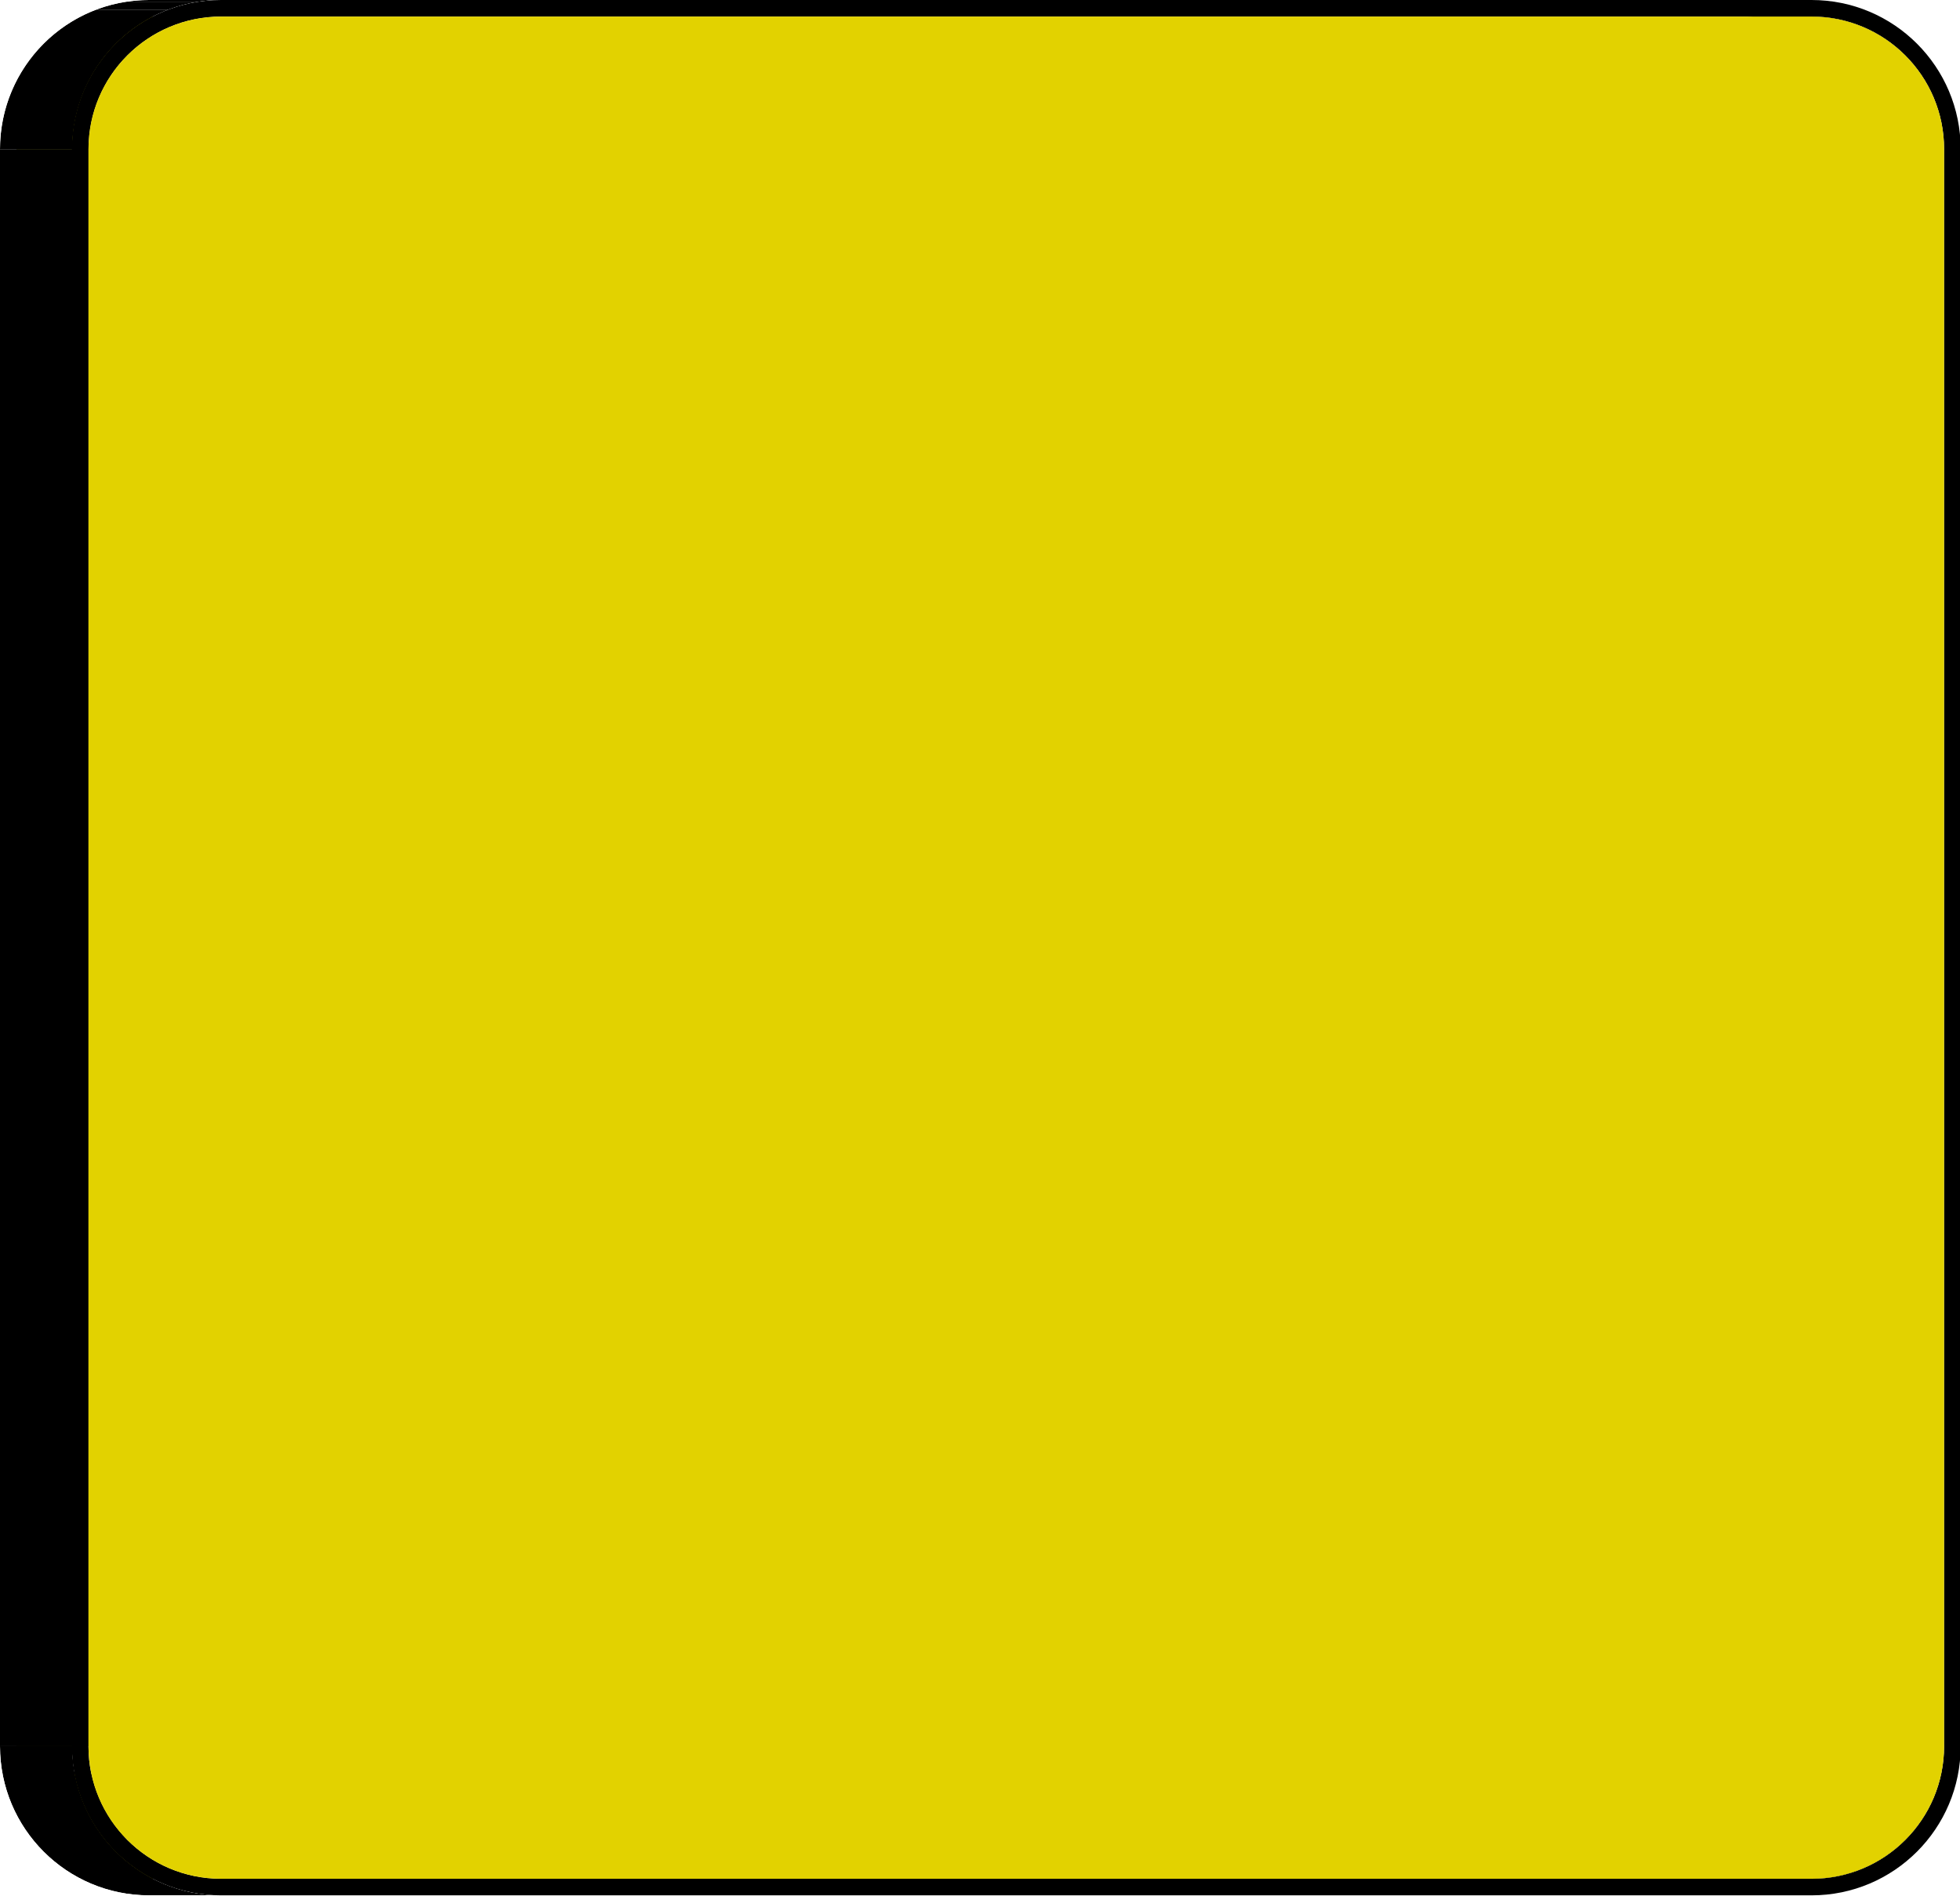
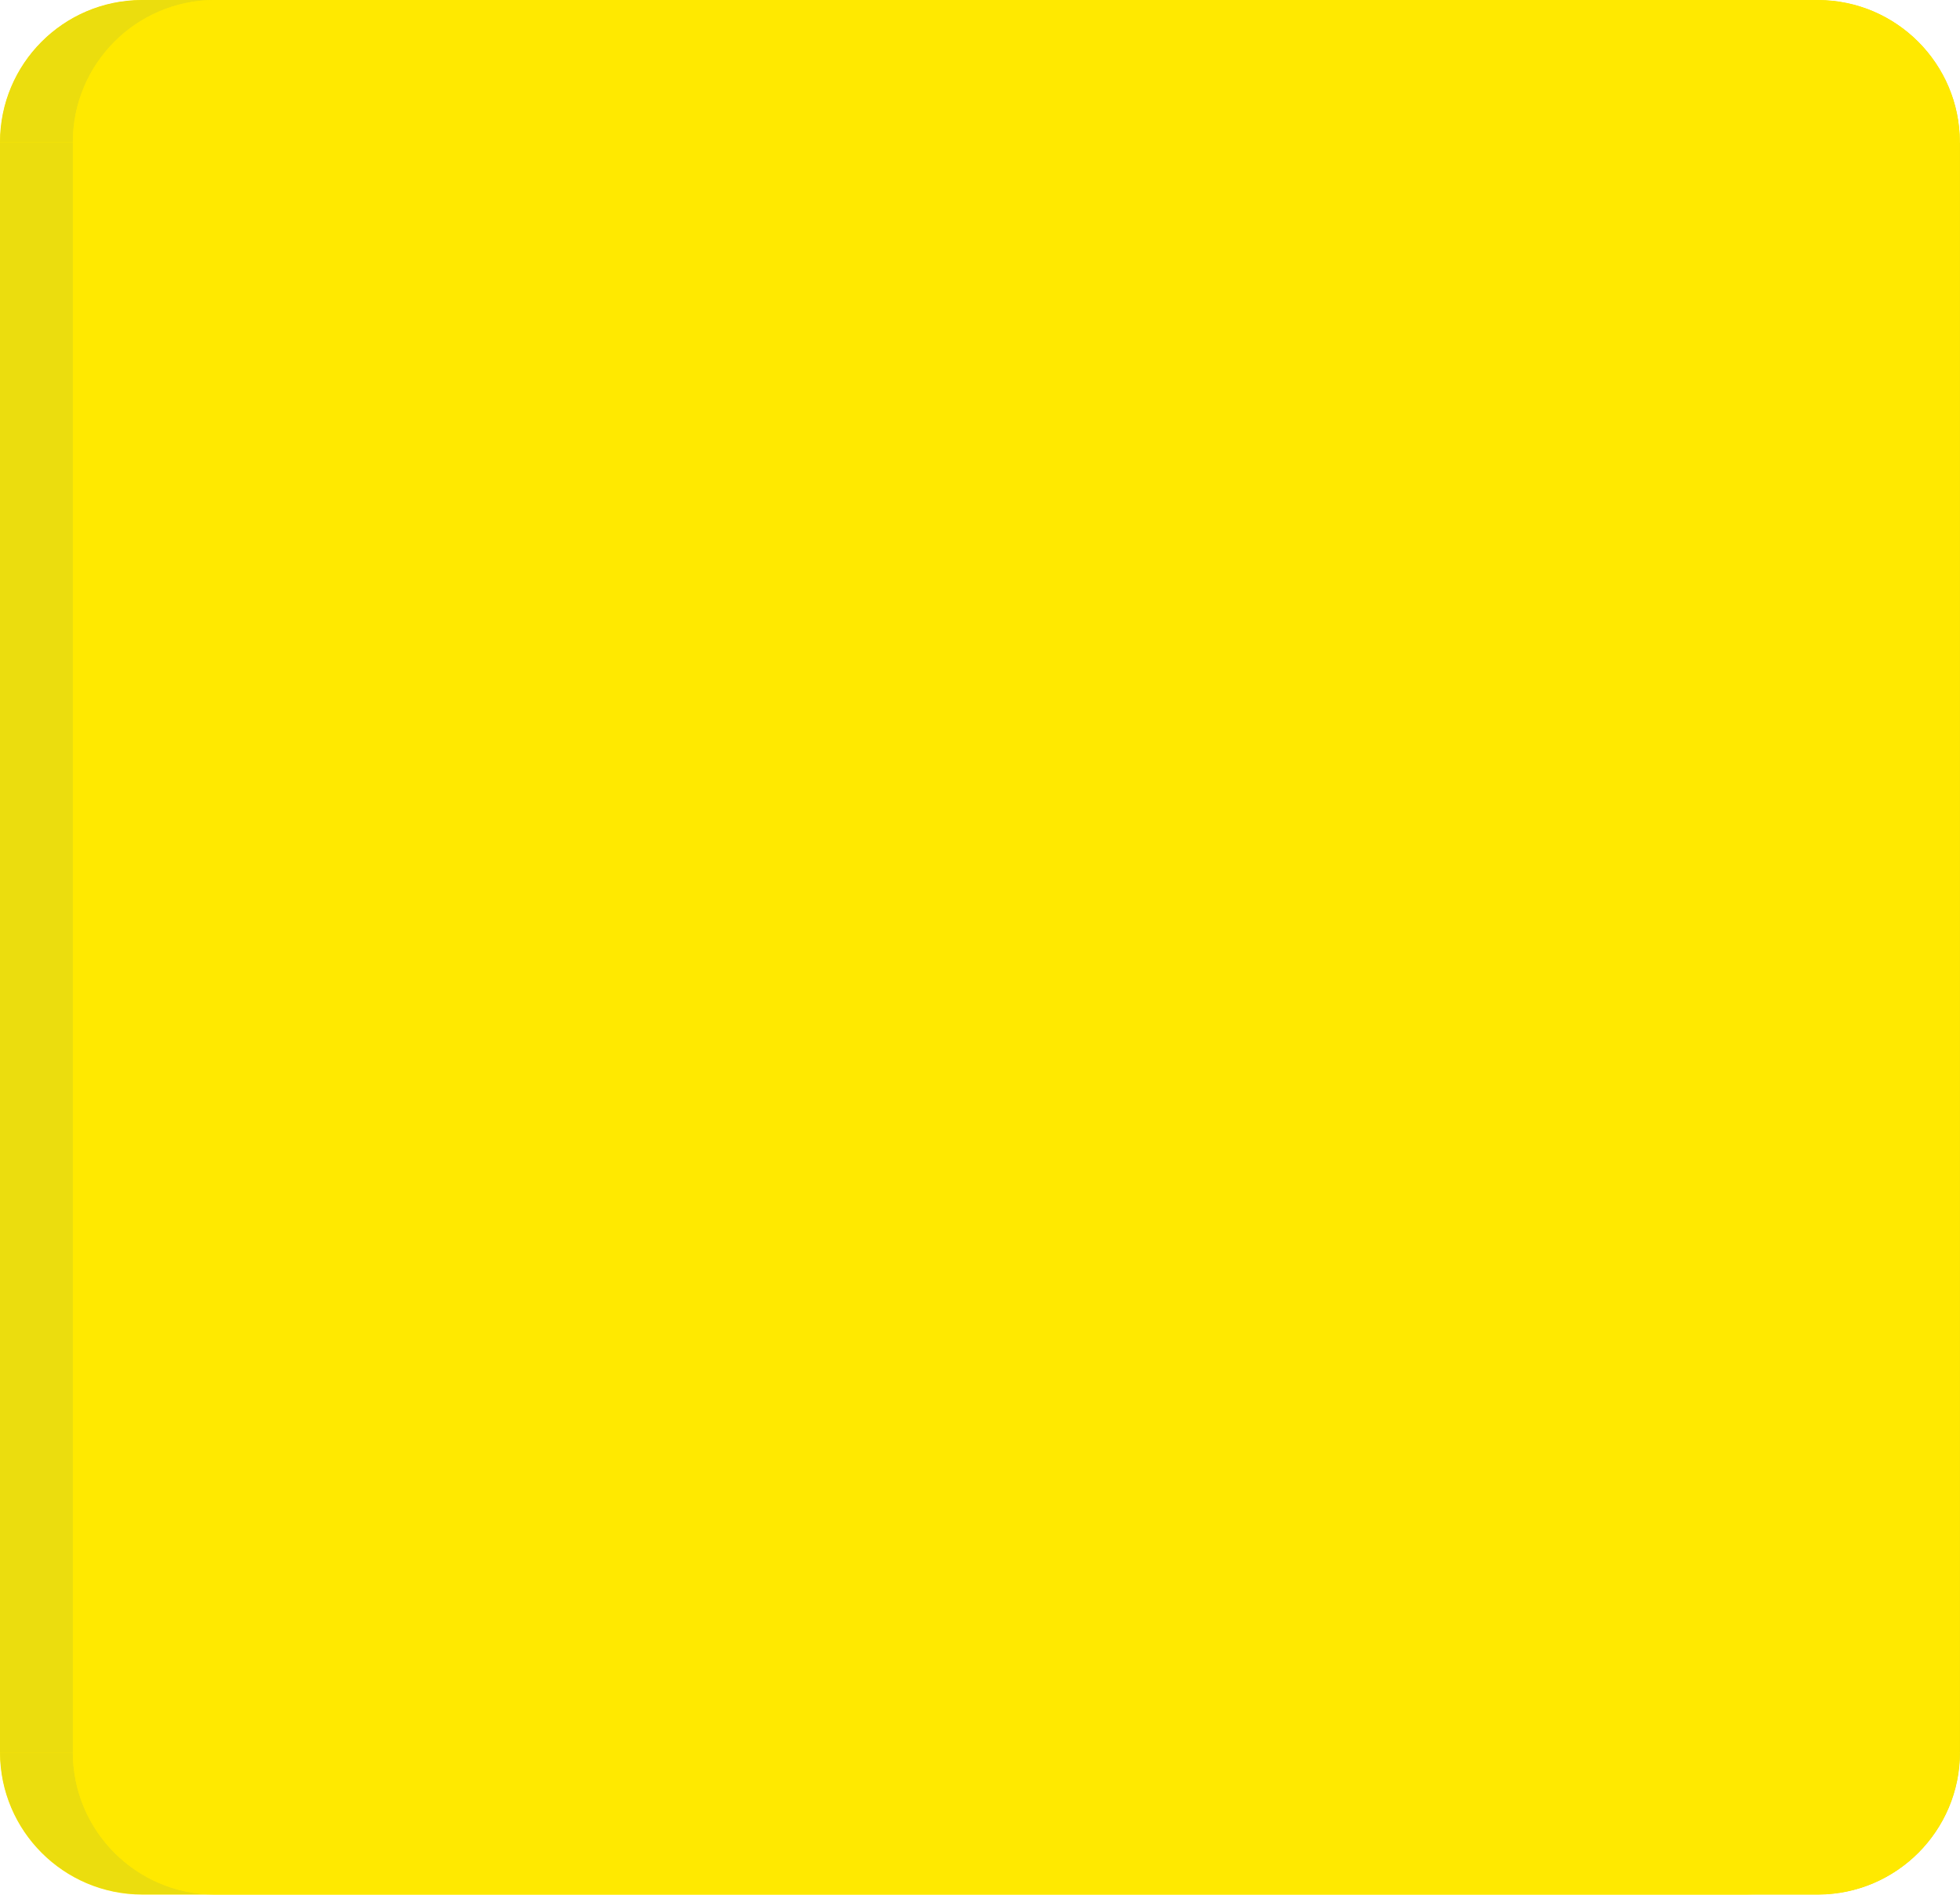
- <svg xmlns="http://www.w3.org/2000/svg" viewBox="0 0 118.3 114.38">
+ <svg xmlns="http://www.w3.org/2000/svg" viewBox="0 0 117.32 113.39">
  <defs>
-     <style>.cls-1{fill:none;}.cls-2{isolation:isolate;}.cls-3{clip-path:url(#clip-path);}.cls-4{clip-path:url(#clip-path-2);}.cls-5{fill:#8e8400;}.cls-6{clip-path:url(#clip-path-3);}.cls-7{fill:#857b00;}.cls-8{clip-path:url(#clip-path-4);}.cls-9{clip-path:url(#clip-path-5);}.cls-10{clip-path:url(#clip-path-6);}.cls-11{fill:#807700;}.cls-12{clip-path:url(#clip-path-7);}.cls-13{fill:#8a8000;}.cls-14{fill:#8f8500;}.cls-15{fill:#e2d200;}.cls-16{clip-path:url(#clip-path-8);}.cls-17{clip-path:url(#clip-path-9);}</style>
+     <style>.cls-1{fill:none;}.cls-2{isolation:isolate;}.cls-3{fill:#ffe900;}.cls-4{fill:#ebdd0e;}.cls-5{clip-path:url(#clip-path);}.cls-6{clip-path:url(#clip-path-2);}.cls-7{fill:#ebdd0f;}.cls-8{clip-path:url(#clip-path-3);}.cls-9{clip-path:url(#clip-path-4);}</style>
    <clipPath id="clip-path">
-       <path class="cls-1" d="M109.34,113.38H105a8,8,0,0,0,8-8h4.36A8,8,0,0,1,109.34,113.38Z" />
+       <path class="cls-1" d="M117.32,104.89a8.52,8.52,0,0,1-8.47,8.51h-4.36a8.52,8.52,0,0,0,8.47-8.51Z" />
    </clipPath>
    <clipPath id="clip-path-2">
-       <path class="cls-1" d="M117.31,9H113a8,8,0,0,0-8-8h4.36A8,8,0,0,1,117.31,9Z" />
+       <path class="cls-1" d="M108.84,0a8.52,8.52,0,0,1,8.47,8.51H113A8.52,8.52,0,0,0,104.49,0Z" />
    </clipPath>
    <clipPath id="clip-path-3">
-       <path class="cls-1" d="M8.73,113.38h0Z" />
+       <path class="cls-1" d="M12.83,113.39H8.47A8.52,8.52,0,0,1,0,104.89H4.36A8.52,8.52,0,0,0,12.83,113.39Z" />
    </clipPath>
    <clipPath id="clip-path-4">
-       <path class="cls-1" d="M5,112.3H9.33a7.89,7.89,0,0,0,3.76,1.08H8.73A7.89,7.89,0,0,1,5,112.3Z" />
-     </clipPath>
-     <clipPath id="clip-path-5">
-       <path class="cls-1" d="M3.15,110.84H7.5a8,8,0,0,0,1.82,1.46H5A8,8,0,0,1,3.15,110.84Z" />
-     </clipPath>
-     <clipPath id="clip-path-6">
-       <path class="cls-1" d="M1.17,107.05H5.53a8,8,0,0,0,2,3.79H3.15A8,8,0,0,1,1.17,107.05Z" />
-     </clipPath>
-     <clipPath id="clip-path-7">
-       <path class="cls-1" d="M5.35,9H1A8,8,0,0,1,9,1h4.36A8,8,0,0,0,5.35,9Z" />
-     </clipPath>
-     <clipPath id="clip-path-8">
-       <path class="cls-1" d="M13.32,114.38H9a9,9,0,0,1-9-9H4.36A9,9,0,0,0,13.32,114.38Z" />
-     </clipPath>
-     <clipPath id="clip-path-9">
-       <path class="cls-1" d="M4.36,9H0A9,9,0,0,1,9,0h4.36A9,9,0,0,0,4.36,9Z" />
+       <path class="cls-1" d="M4.36,8.51H0A8.51,8.51,0,0,1,8.47,0h4.36A8.51,8.51,0,0,0,4.36,8.51Z" />
    </clipPath>
  </defs>
  <g id="Livello_2" data-name="Livello 2">
    <g id="Livello_1-2" data-name="Livello 1">
      <g class="cls-2">
-         <rect x="112.95" y="9" width="4.36" height="96.38" />
+         <path class="cls-3" d="M104.49,0A8.52,8.52,0,0,1,113,8.51v96.38a8.52,8.52,0,0,1-8.47,8.51h-96A8.52,8.52,0,0,1,0,104.89V8.51A8.51,8.51,0,0,1,8.47,0Z" />
+         <rect class="cls-4" x="112.96" y="8.51" width="4.36" height="96.38" />
        <g class="cls-2">
-           <g class="cls-3">
+           <g class="cls-5">
            <g class="cls-2">
-               <path d="M109.34,113.38H105a8,8,0,0,0,1.17-.09h4.36a8,8,0,0,1-1.17.09" />
-               <path d="M110.51,113.3h-4.36a7.88,7.88,0,0,0,1.63-.42h4.36a7.88,7.88,0,0,1-1.63.42" />
-               <path d="M112.14,112.87h-4.36a8,8,0,0,0,5.17-7.49h4.36a8,8,0,0,1-5.17,7.49" />
+               <path class="cls-4" d="M117.32,104.89H113a8.52,8.52,0,0,1-8.47,8.51h4.36a8.52,8.52,0,0,0,8.47-8.51" />
            </g>
          </g>
        </g>
        <g class="cls-2">
-           <g class="cls-4">
+           <g class="cls-6">
            <g class="cls-2">
-               <path d="M117.31,9H113a8,8,0,0,0-8-8h4.36a8,8,0,0,1,8,8" />
+               <path class="cls-4" d="M108.84,0h-4.36A8.52,8.52,0,0,1,113,8.51h4.36A8.52,8.52,0,0,0,108.84,0" />
            </g>
          </g>
        </g>
-         <polygon class="cls-5" points="13.32 1 8.97 1 104.98 1 109.34 1 13.32 1" />
-         <polygon points="13.32 113.38 8.97 113.38 104.98 113.38 109.34 113.38 13.32 113.38" />
-         <polygon points="13.32 0 8.97 0 104.98 0 109.34 0 13.32 0" />
+         <polygon class="cls-7" points="108.84 113.39 12.83 113.39 8.47 113.39 104.49 113.39 108.84 113.39" />
+         <polygon class="cls-7" points="12.83 0 8.47 0 104.49 0 108.84 0 12.83 0" />
        <g class="cls-2">
-           <g class="cls-6">
+           <g class="cls-8">
            <g class="cls-2">
-               <path class="cls-7" d="M13.32,113.38H9a8,8,0,0,1-8-8H5.35a8,8,0,0,0,8,8" />
+               <path class="cls-4" d="M12.83,113.39H8.47A8.52,8.52,0,0,1,0,104.89H4.36a8.52,8.52,0,0,0,8.47,8.51" />
            </g>
          </g>
        </g>
-         <g class="cls-2">
-           <g class="cls-8">
-             <g class="cls-2">
-               <path class="cls-7" d="M13.32,113.38H9a8,8,0,0,1-8-8H5.35a8,8,0,0,0,8,8" />
-             </g>
-           </g>
-         </g>
+         <rect class="cls-4" y="8.51" width="4.36" height="96.38" />
+         <path class="cls-3" d="M108.84,0a8.52,8.52,0,0,1,8.47,8.51v96.38a8.52,8.52,0,0,1-8.47,8.51h-96a8.52,8.52,0,0,1-8.47-8.51V8.51A8.51,8.51,0,0,1,12.83,0Z" />
        <g class="cls-2">
          <g class="cls-9">
            <g class="cls-2">
-               <path class="cls-7" d="M13.32,113.38H9a8,8,0,0,1-8-8H5.35a8,8,0,0,0,8,8" />
-             </g>
-           </g>
-         </g>
-         <g class="cls-2">
-           <g class="cls-10">
-             <g class="cls-2">
-               <path class="cls-7" d="M13.32,113.38H9a8,8,0,0,1-8-8H5.35a8,8,0,0,0,8,8" />
-             </g>
-           </g>
-         </g>
-         <rect class="cls-11" x="1" y="9" width="4.36" height="96.38" />
-         <g class="cls-2">
-           <g class="cls-12">
-             <g class="cls-2">
-               <path class="cls-7" d="M5.35,9H1A8,8,0,0,1,6.16,1.51h4.36A8,8,0,0,0,5.35,9" />
-               <path class="cls-13" d="M10.52,1.51H6.16a7.88,7.88,0,0,1,1.63-.42h4.36a7.88,7.88,0,0,0-1.63.42" />
-               <path class="cls-14" d="M12.15,1.09H7.79A8,8,0,0,1,9,1h4.36a8,8,0,0,0-1.17.09" />
-             </g>
-           </g>
-         </g>
-         <path d="M109.34,0a9,9,0,0,1,9,9v96.38a9,9,0,0,1-9,9h-96a9,9,0,0,1-9-9V9a9,9,0,0,1,9-9Zm8,105.38V9a8,8,0,0,0-8-8h-96a8,8,0,0,0-8,8v96.38a8,8,0,0,0,8,8h96a8,8,0,0,0,8-8" />
-         <path class="cls-15" d="M109.34,1a8,8,0,0,1,8,8v96.38a8,8,0,0,1-8,8h-96a8,8,0,0,1-8-8V9a8,8,0,0,1,8-8Z" />
-         <g class="cls-2">
-           <g class="cls-16">
-             <g class="cls-2">
-               <path d="M13.32,114.38H9a9,9,0,0,1-9-9H4.36a9,9,0,0,0,9,9" />
-             </g>
-           </g>
-         </g>
-         <rect y="9" width="4.36" height="96.38" />
-         <g class="cls-2">
-           <g class="cls-17">
-             <g class="cls-2">
-               <path d="M4.36,9H0A9,9,0,0,1,5.8.58h4.36A9,9,0,0,0,4.36,9" />
-               <path d="M10.16.58H5.8A8.87,8.87,0,0,1,7.64.1H12a8.87,8.87,0,0,0-1.84.48" />
-               <path d="M12,.1H7.64A9,9,0,0,1,9,0h4.36A9,9,0,0,0,12,.1" />
+               <path class="cls-4" d="M4.36,8.51H0A8.51,8.51,0,0,1,8.47,0h4.36A8.51,8.51,0,0,0,4.36,8.51" />
            </g>
          </g>
        </g>
      </g>
    </g>
  </g>
</svg>
